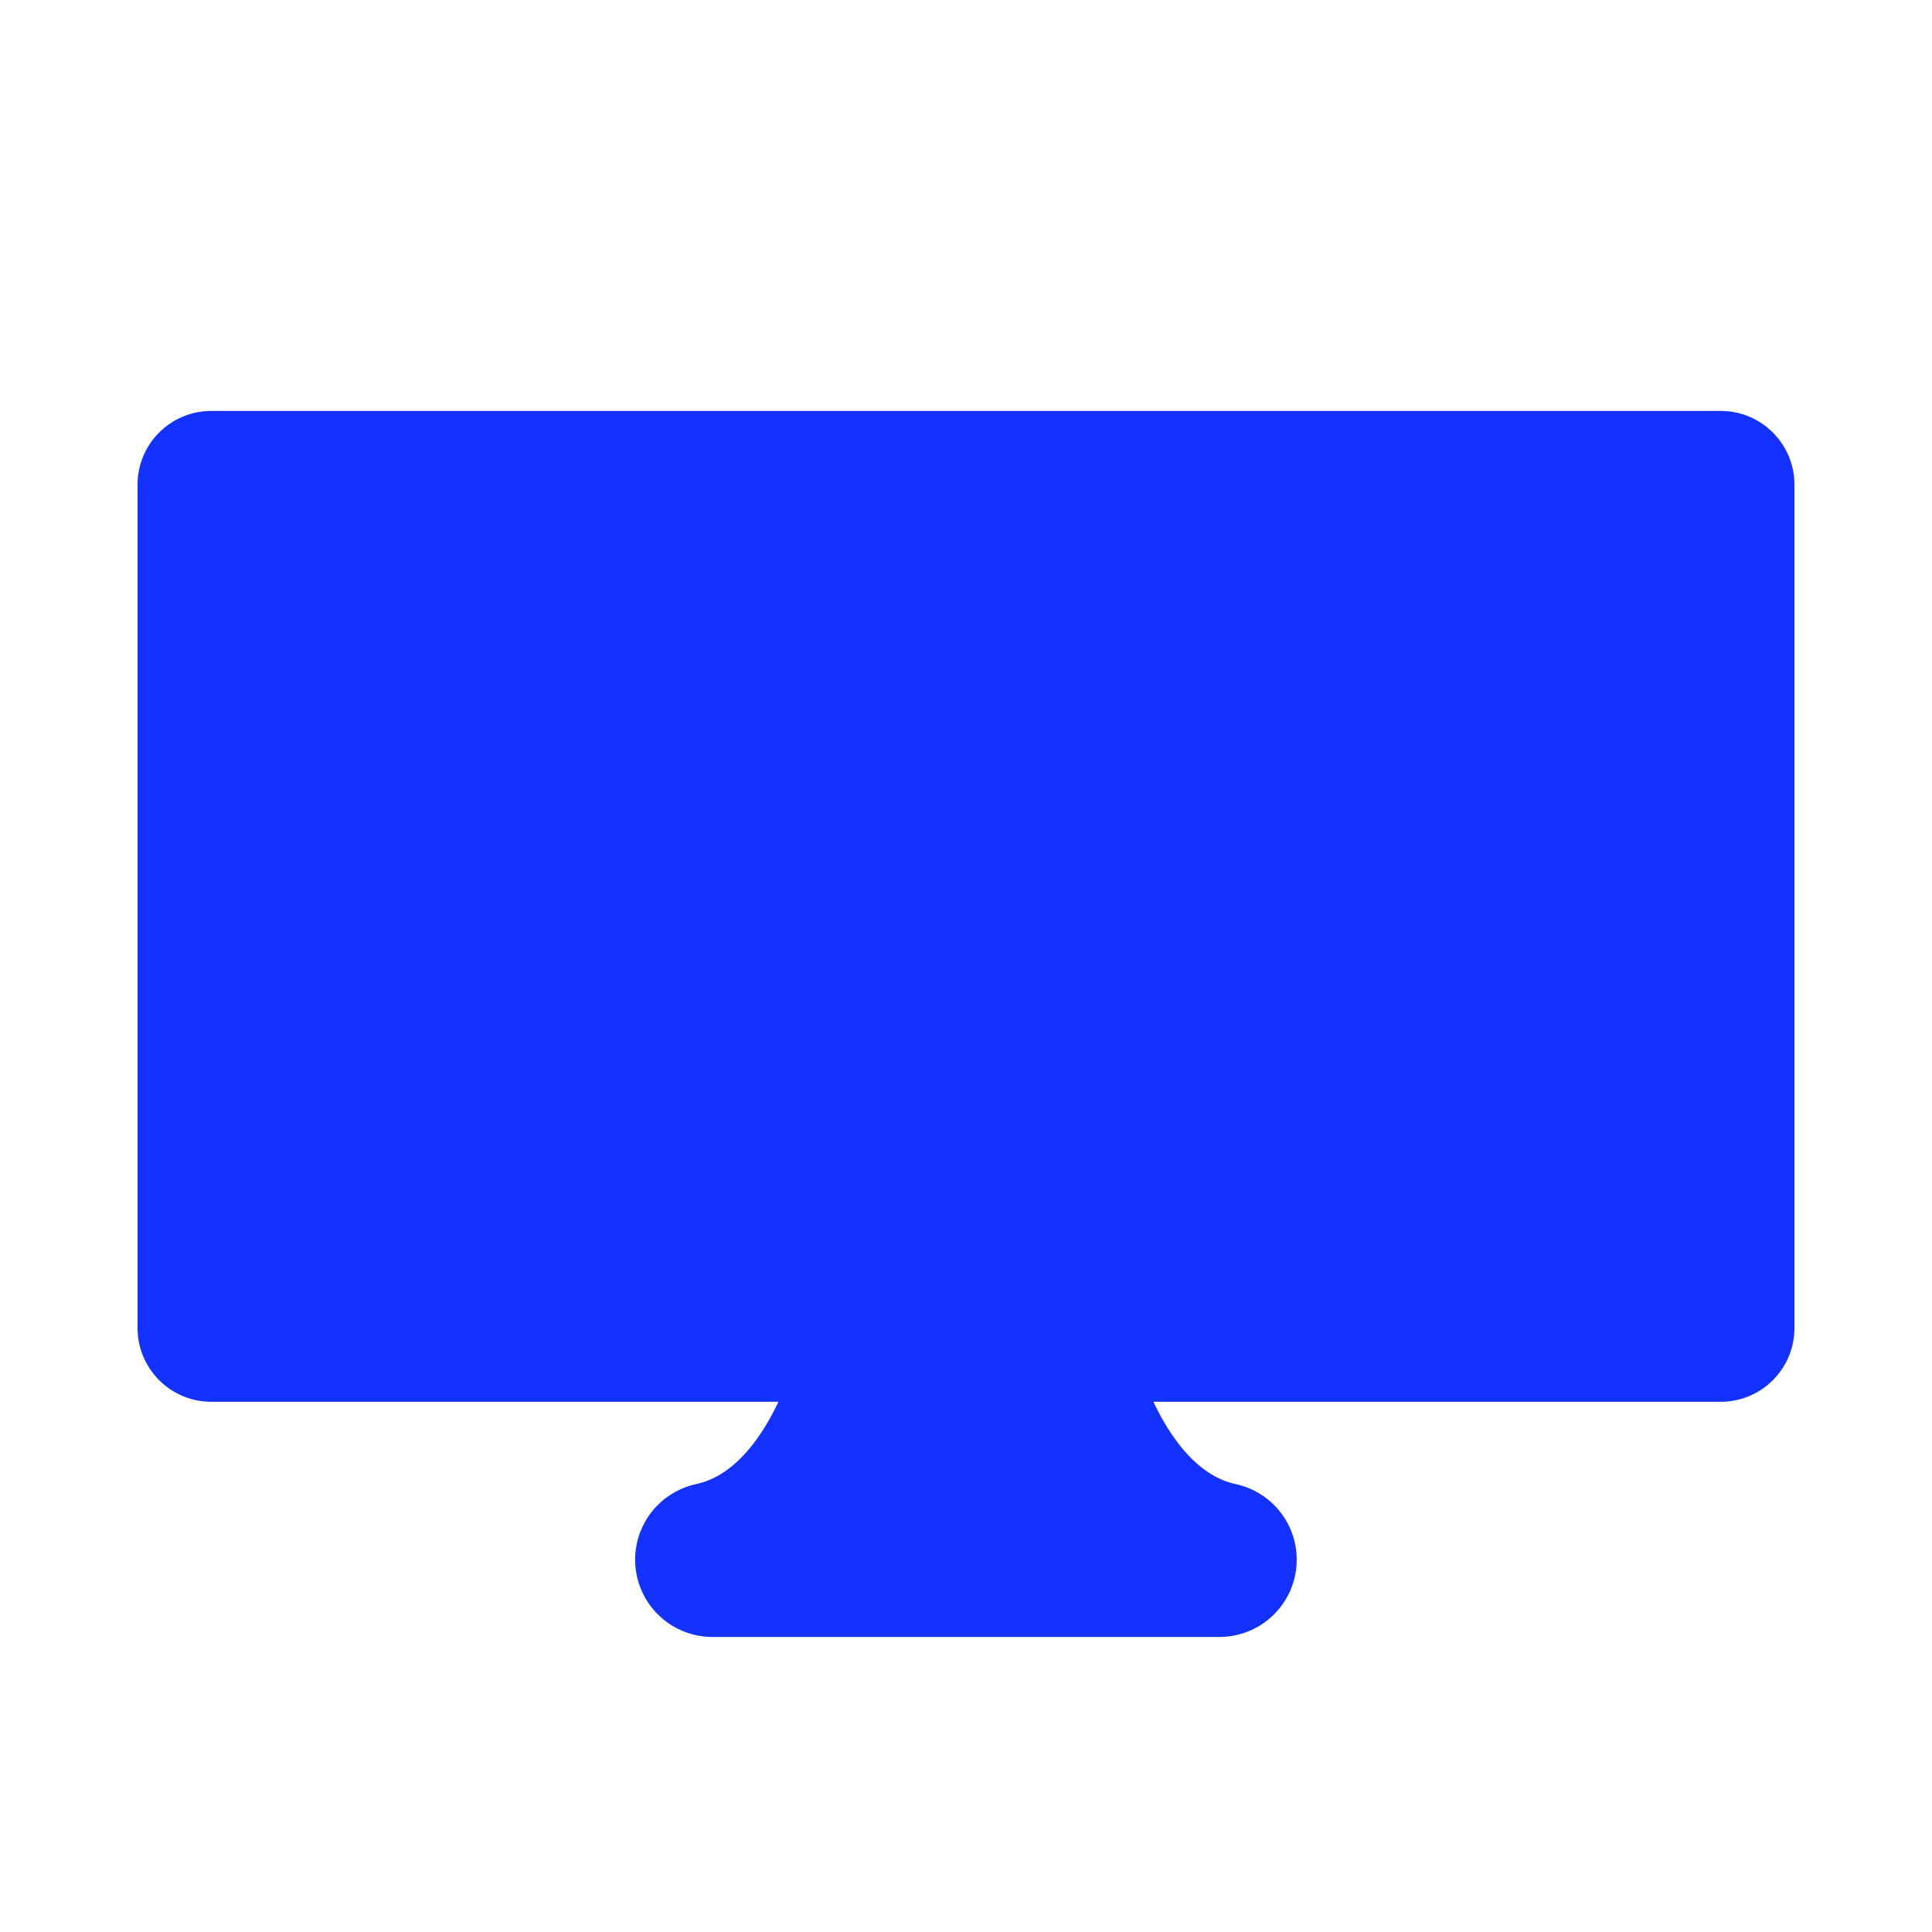
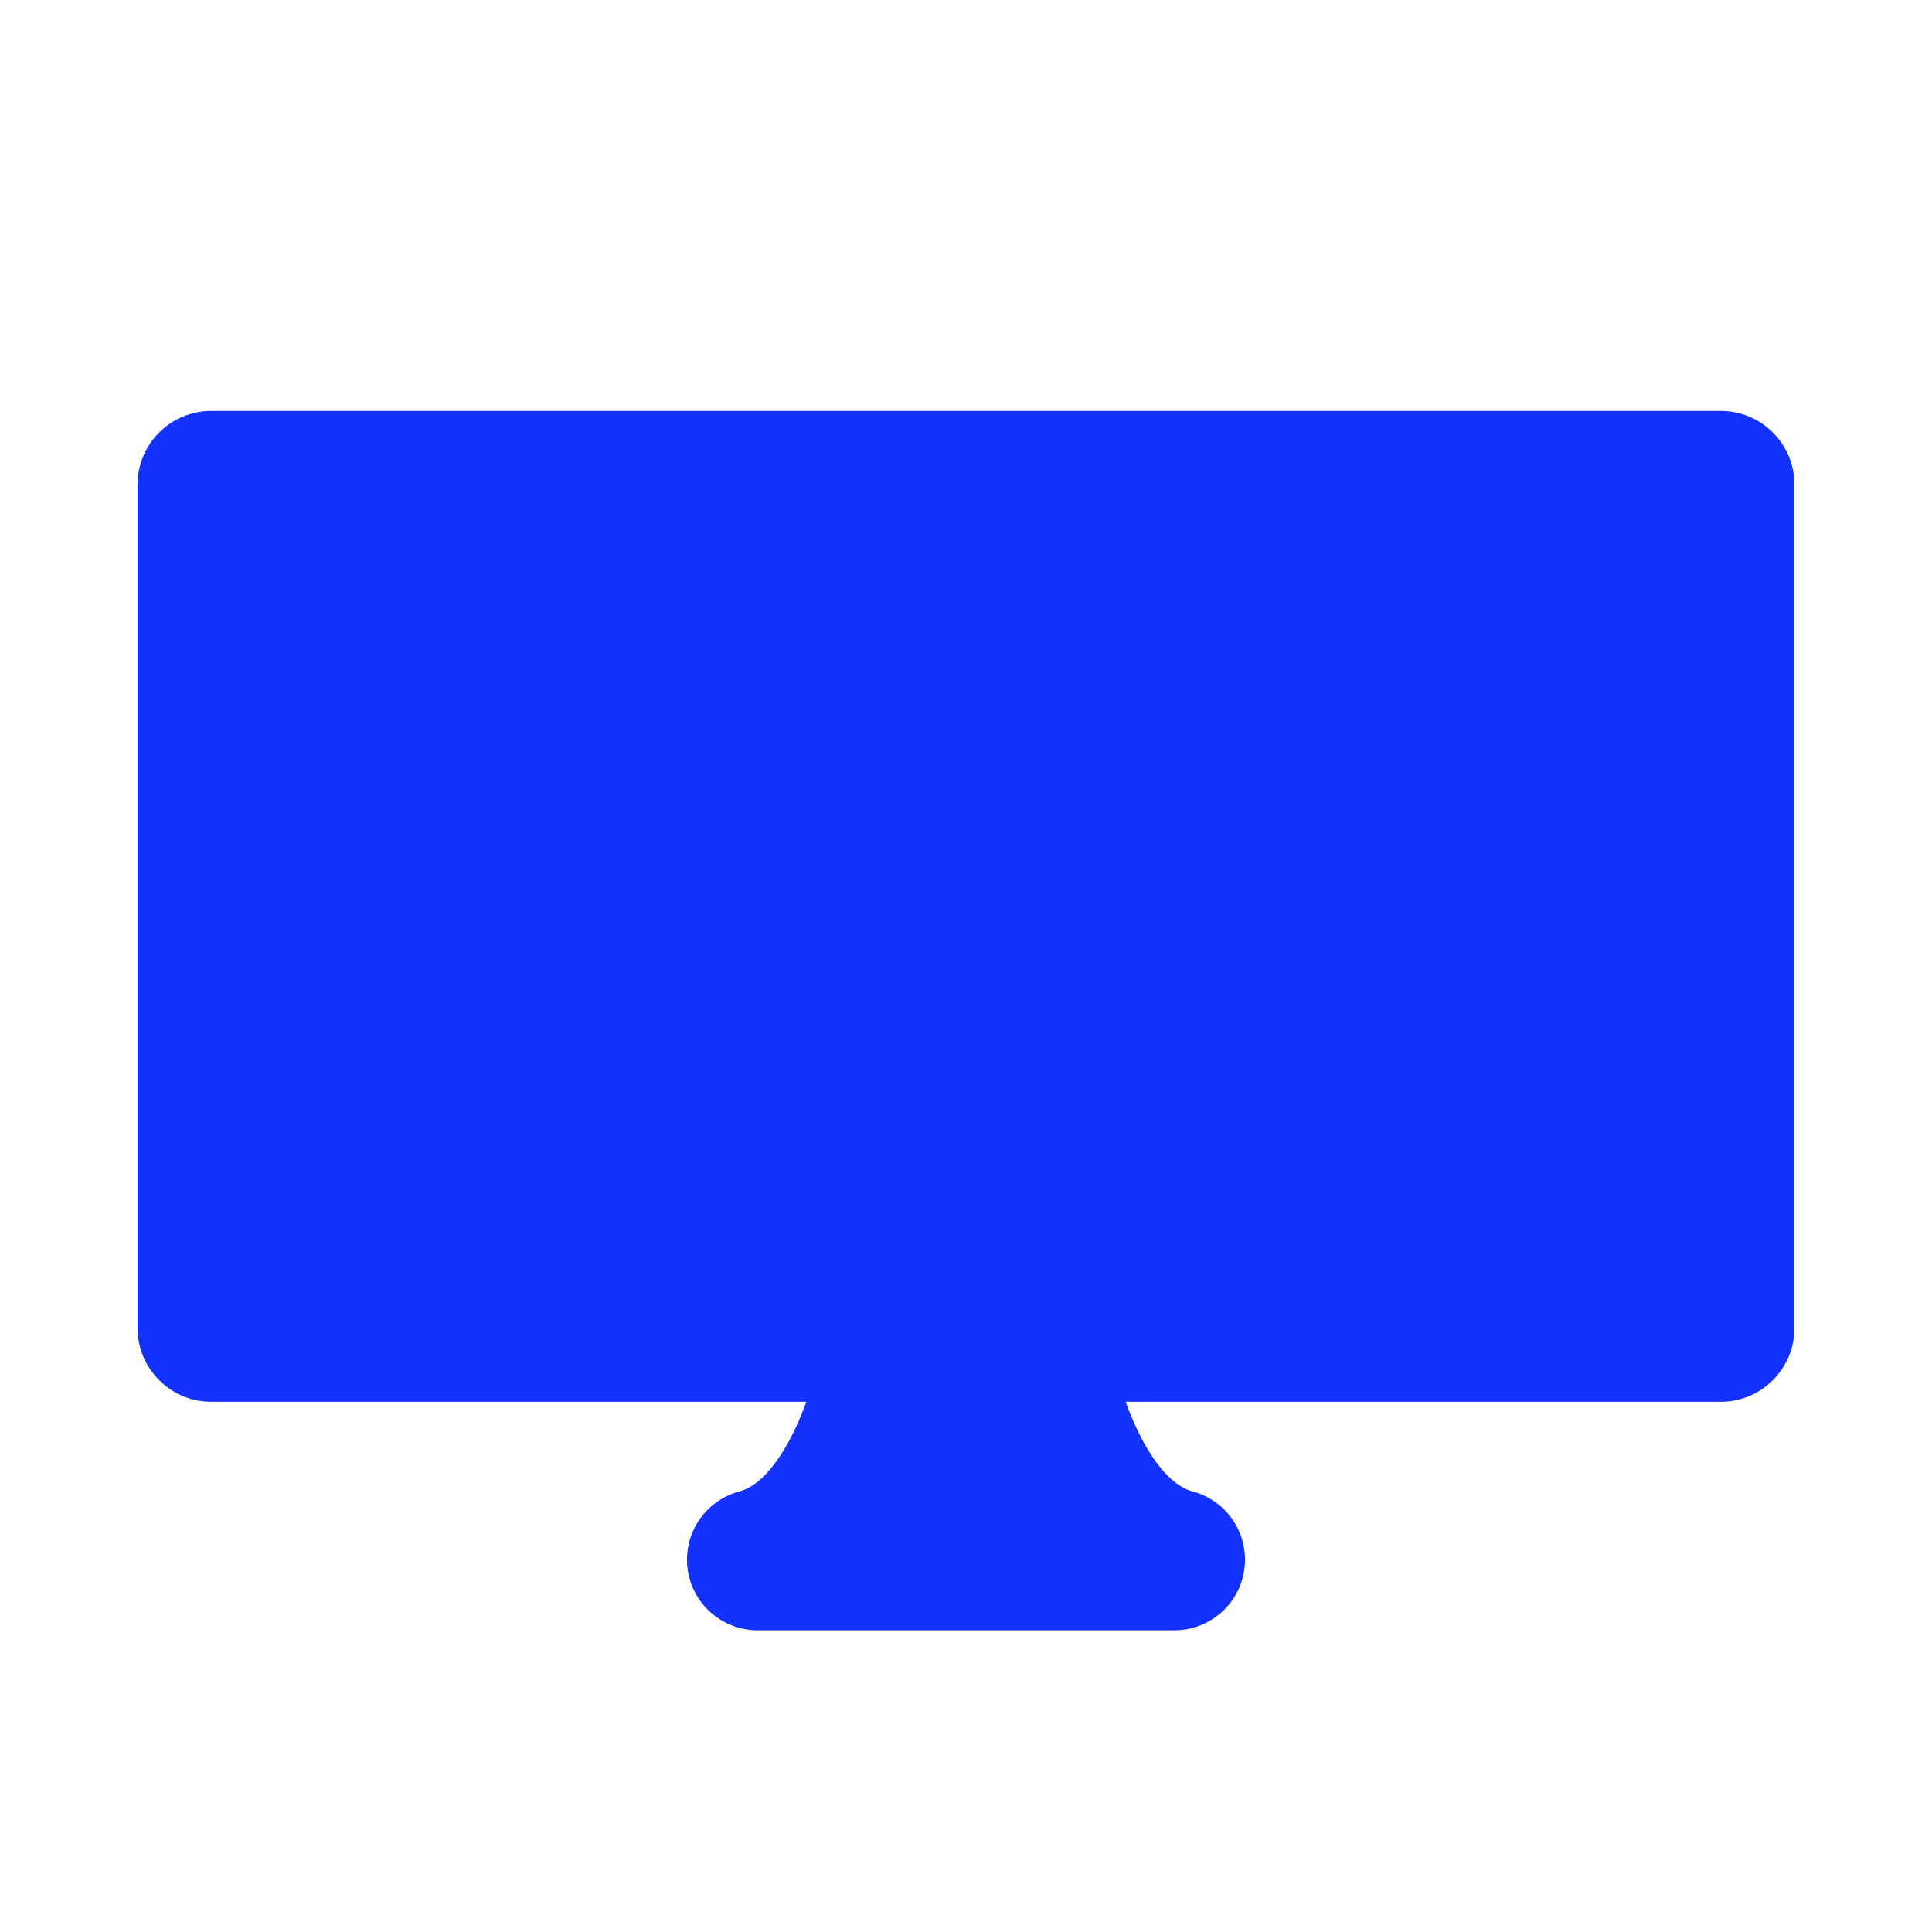
<svg xmlns="http://www.w3.org/2000/svg" id="Layer_1" data-name="Layer 1" viewBox="0 0 50 50">
  <g>
-     <g>
-       <rect x="5.56" y="12.635" width="38.88" height="21.643" fill="#1432ff" />
-       <path d="M42.44,14.635V32.278H7.56V14.635H42.44m2.092-4H5.468A1.908,1.908,0,0,0,3.56,12.543V34.37a1.908,1.908,0,0,0,1.908,1.908H44.532A1.908,1.908,0,0,0,46.44,34.37V12.543a1.908,1.908,0,0,0-1.908-1.908Z" fill="#1432ff" />
-     </g>
-     <path d="M27.359,35.164s.9,4.479,4.2,5.2H18.437c3.3-.722,4.2-5.2,4.2-5.2" fill="#1432ff" stroke="#1432ff" stroke-linejoin="round" stroke-width="4" />
+     <rect x="5.56" y="12.635" width="38.88" height="21.643" fill="#1432ff" />
+     <path d="M42.44,14.635V32.278H7.56V14.635H42.44m2.092-4H5.468A1.908,1.908,0,0,0,3.56,12.543V34.37a1.908,1.908,0,0,0,1.908,1.908H44.532A1.908,1.908,0,0,0,46.44,34.37V12.543a1.908,1.908,0,0,0-1.908-1.908Z" fill="#1432ff" />
  </g>
+   <path d="M26.938,35.164s.741,4.479,3.455,5.2H19.607c2.714-.722,3.455-5.2,3.455-5.2" fill="#1432ff" stroke="#1432ff" stroke-linejoin="round" stroke-width="3.656" />
</svg>
